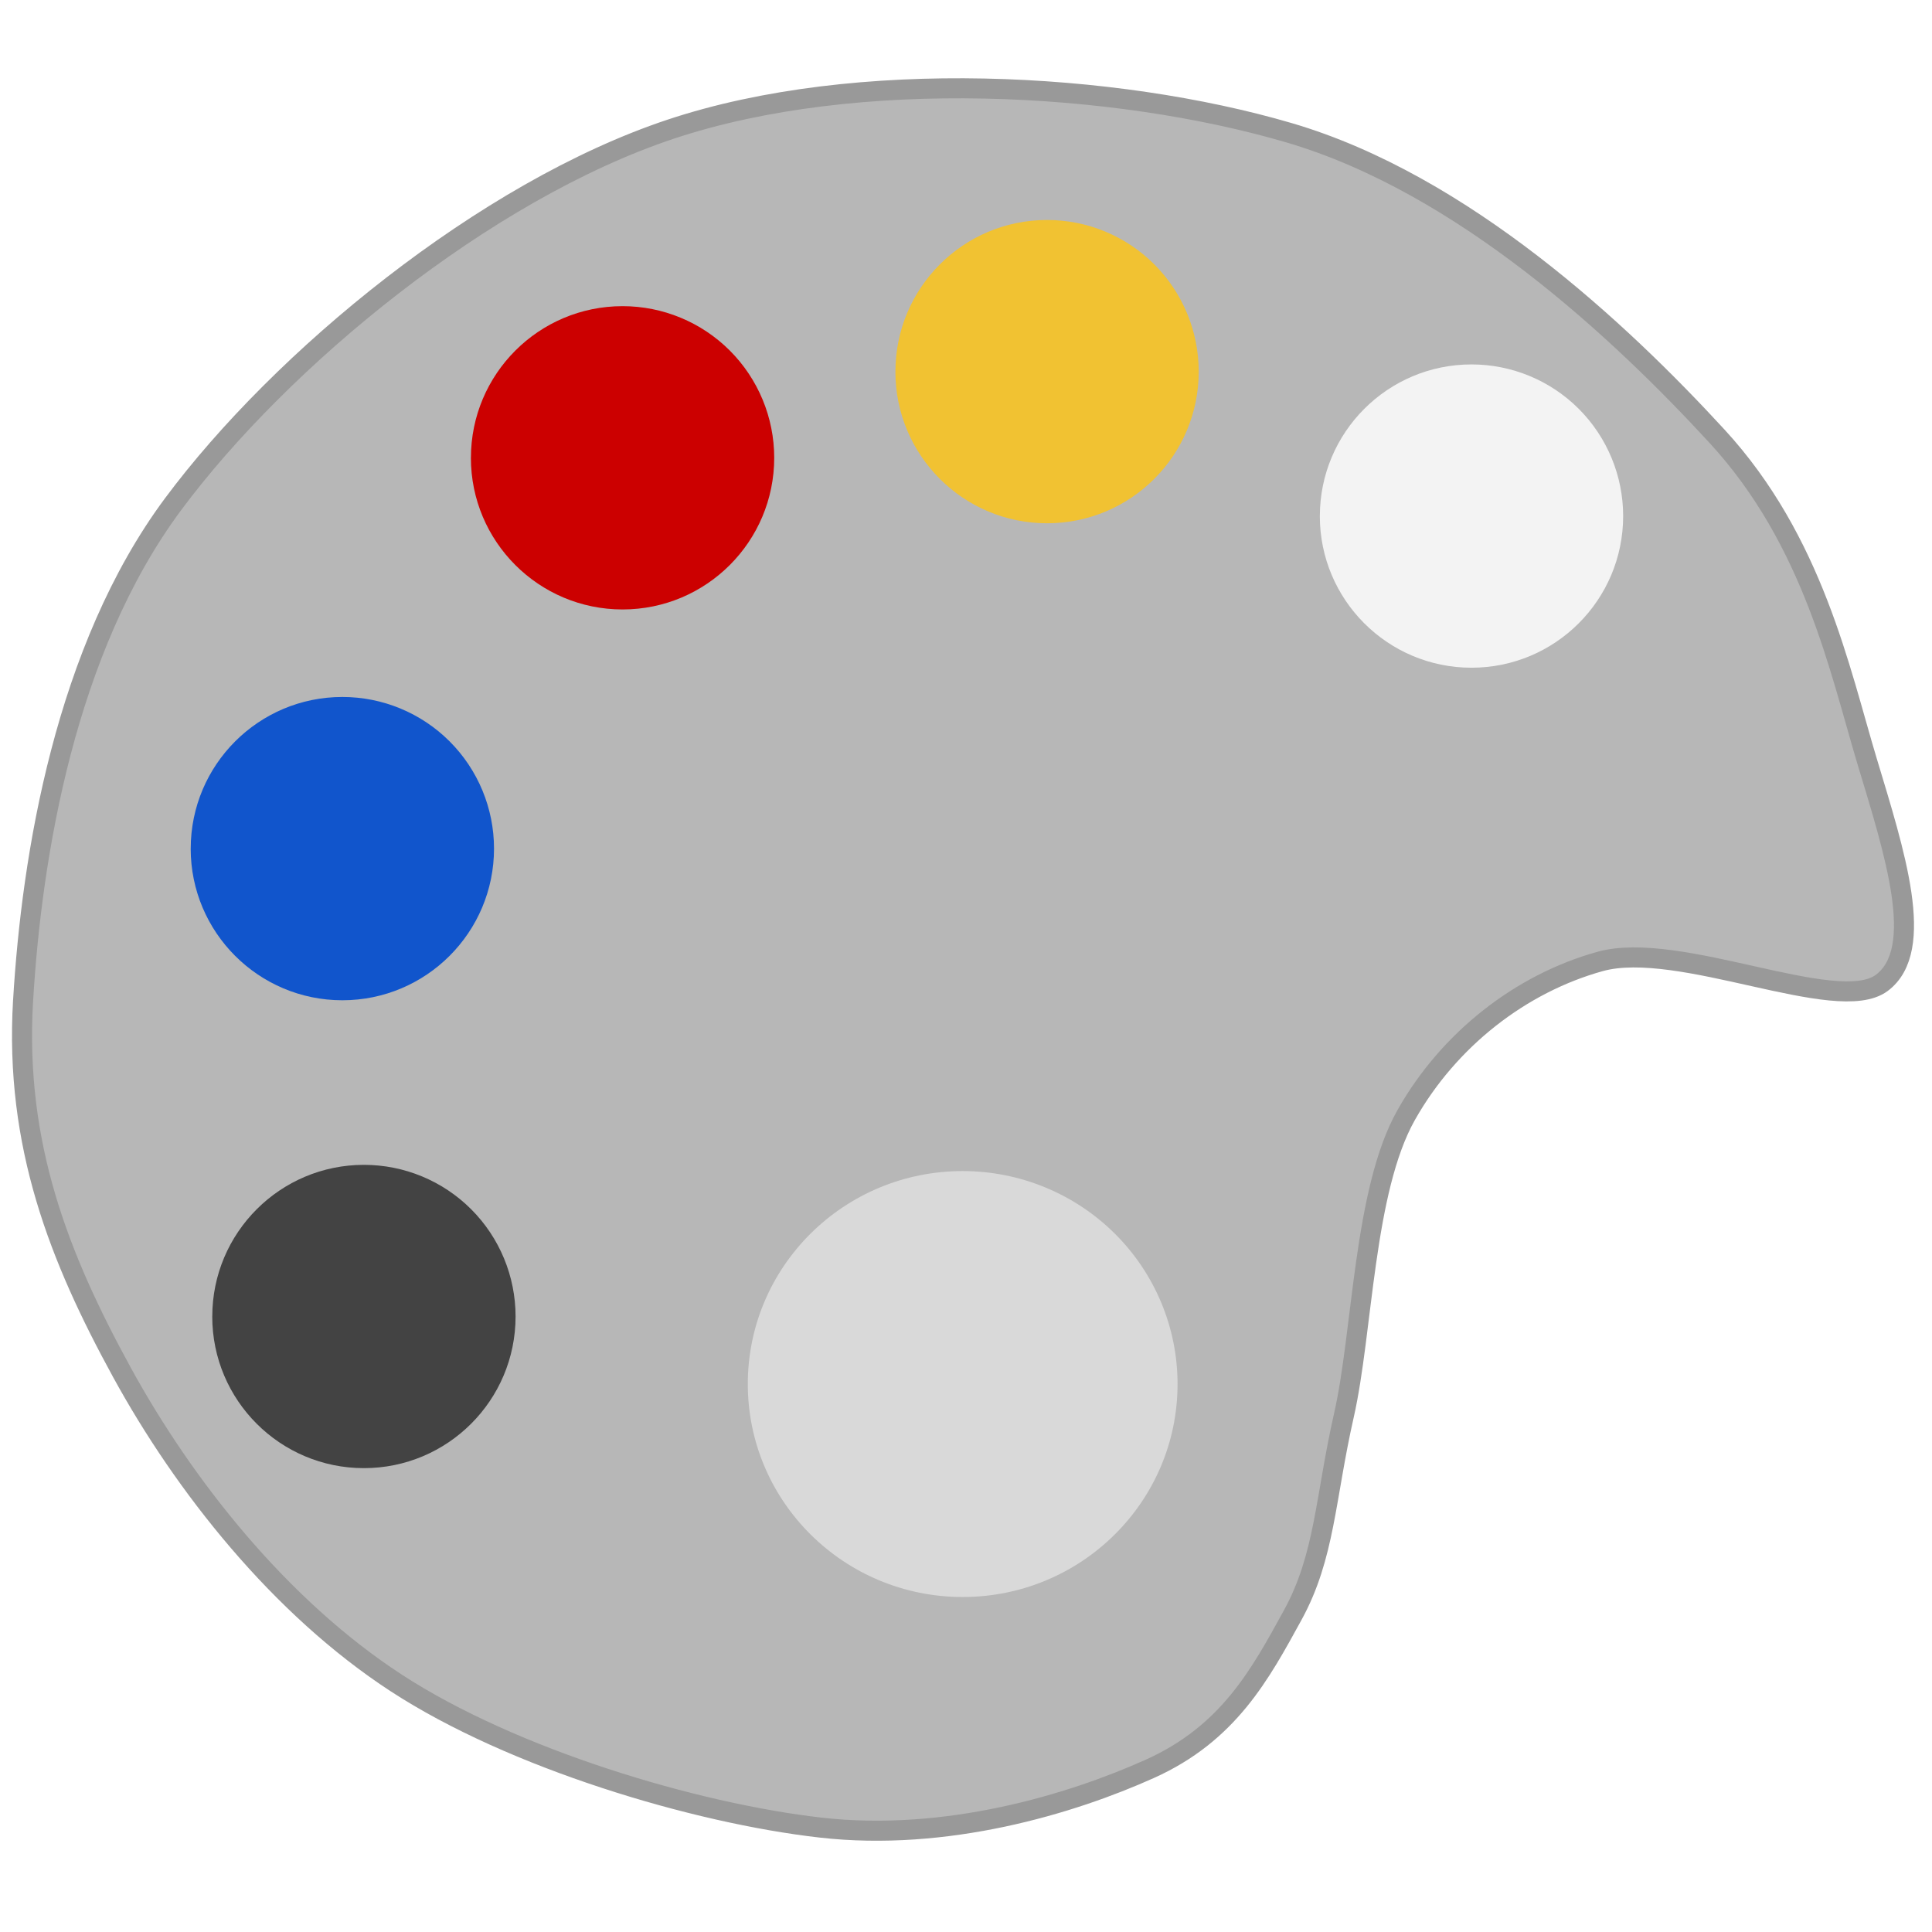
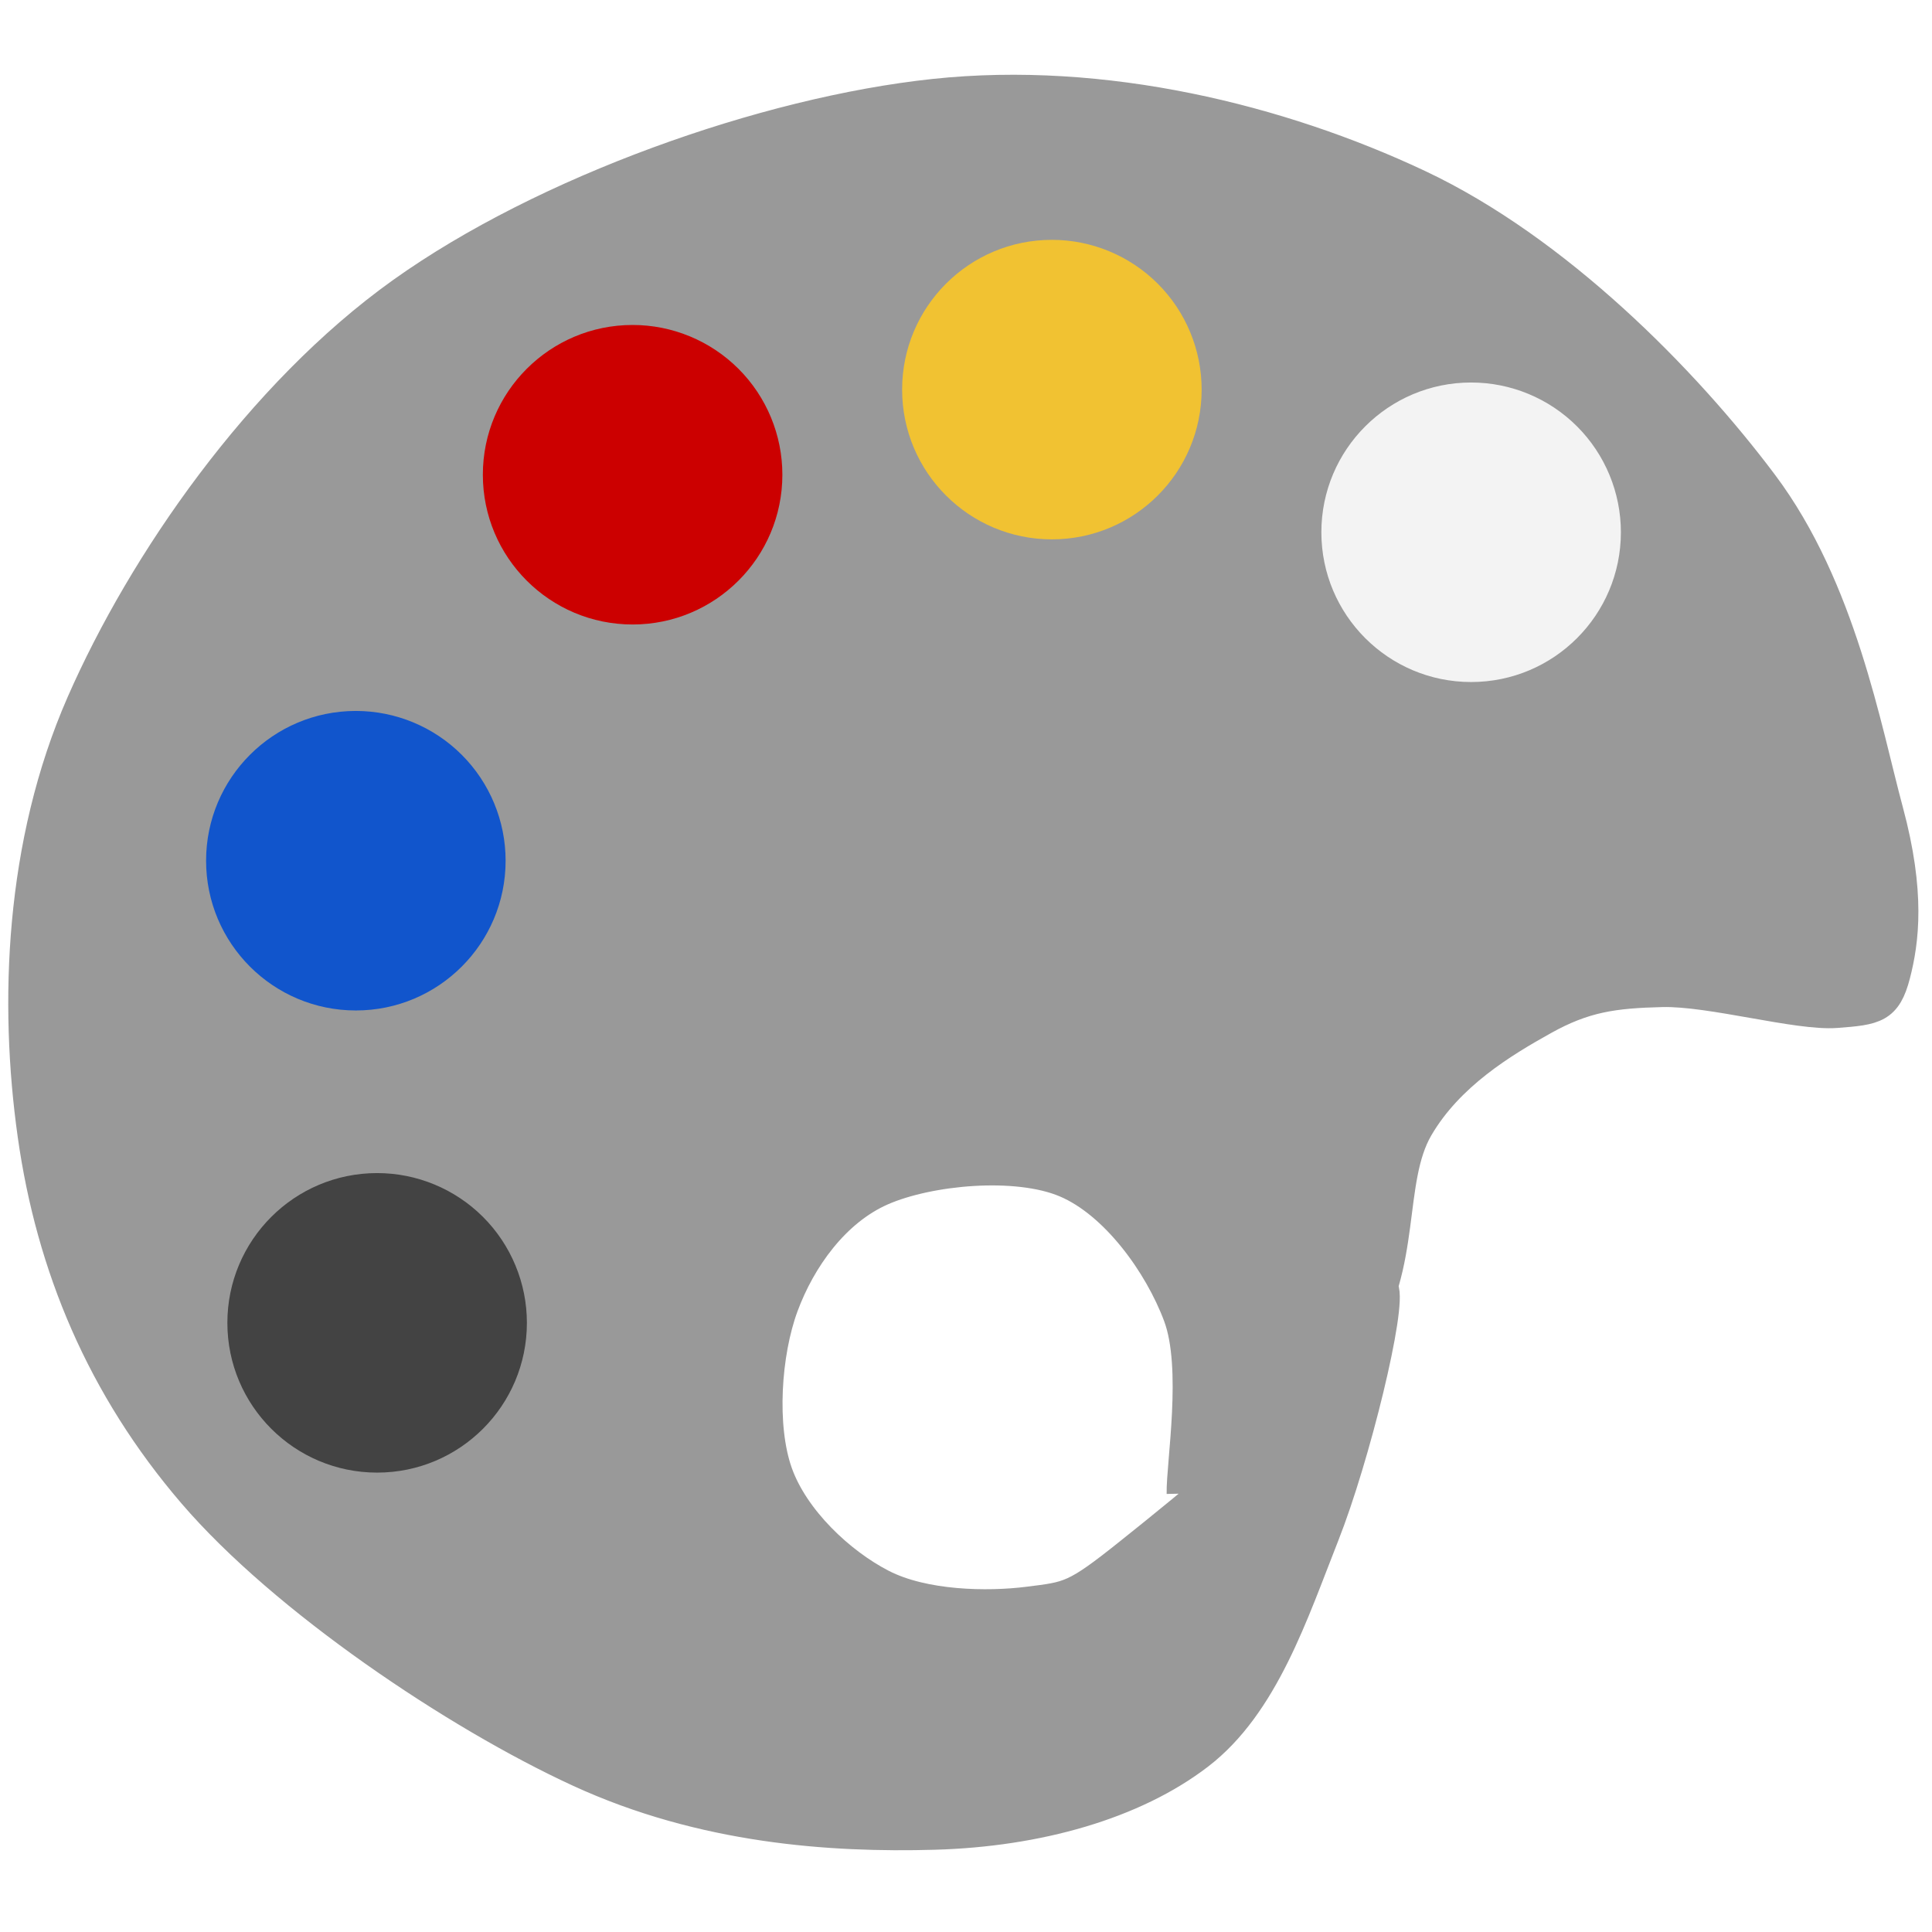
<svg xmlns="http://www.w3.org/2000/svg" version="1.1" viewBox="0.0 0.0 64.0 64.0" fill="none" stroke="none" stroke-linecap="square" stroke-miterlimit="10">
  <clipPath id="p.0">
    <path d="m0 0l64.0 0l0 64.0l-64.0 0l0 -64.0z" clip-rule="nonzero" />
  </clipPath>
  <g clip-path="url(#p.0)">
    <path fill="#000000" fill-opacity="0.0" d="m0 0l64.0 0l0 64.0l-64.0 0z" fill-rule="evenodd" />
-     <path fill="#b7b7b7" d="m0.765 33.15c0.283 -4.792 1.393 -11.635 4.968 -16.447c3.576 -4.812 10.323 -10.373 16.485 -12.424c6.161 -2.051 14.707 -1.577 20.484 0.119c5.777 1.696 10.988 6.586 14.18 10.057c3.192 3.471 4.061 7.751 4.97 10.769c0.909 3.017 1.959 6.231 0.485 7.335c-1.475 1.104 -6.708 -1.439 -9.334 -0.709c-2.626 0.73 -5.009 2.583 -6.422 5.088c-1.414 2.505 -1.434 7.18 -2.061 9.941c-0.626 2.761 -0.627 4.673 -1.698 6.625c-1.071 1.952 -2.12 3.915 -4.726 5.088c-2.606 1.173 -6.748 2.424 -10.91 1.95c-4.162 -0.474 -10.202 -2.277 -14.06 -4.792c-3.858 -2.514 -7.029 -6.528 -9.09 -10.294c-2.06 -3.766 -3.555 -7.512 -3.272 -12.304z" fill-rule="evenodd" />
-     <path stroke="#999999" stroke-width="0.664" stroke-linejoin="round" stroke-linecap="butt" d="m0.765 33.15c0.283 -4.792 1.393 -11.635 4.968 -16.447c3.576 -4.812 10.323 -10.373 16.485 -12.424c6.161 -2.051 14.707 -1.577 20.484 0.119c5.777 1.696 10.988 6.586 14.18 10.057c3.192 3.471 4.061 7.751 4.97 10.769c0.909 3.017 1.959 6.231 0.485 7.335c-1.475 1.104 -6.708 -1.439 -9.334 -0.709c-2.626 0.73 -5.009 2.583 -6.422 5.088c-1.414 2.505 -1.434 7.18 -2.061 9.941c-0.626 2.761 -0.627 4.673 -1.698 6.625c-1.071 1.952 -2.12 3.915 -4.726 5.088c-2.606 1.173 -6.748 2.424 -10.91 1.95c-4.162 -0.474 -10.202 -2.277 -14.06 -4.792c-3.858 -2.514 -7.029 -6.528 -9.09 -10.294c-2.06 -3.766 -3.555 -7.512 -3.272 -12.304z" fill-rule="evenodd" />
-     <path fill="#d9d9d9" d="m24.772 45.848c0 -3.896 3.187 -7.055 7.118 -7.055c1.888 0 3.698 0.743 5.033 2.066c1.335 1.323 2.085 3.118 2.085 4.989c0 3.896 -3.187 7.055 -7.118 7.055c-3.931 0 -7.118 -3.159 -7.118 -7.055z" fill-rule="evenodd" />
-     <path fill="#f1c232" d="m29.662 12.311c0 -2.774 2.249 -5.024 5.024 -5.024c1.332 0 2.61 0.529 3.552 1.471c0.942 0.942 1.471 2.22 1.471 3.552c0 2.774 -2.249 5.024 -5.024 5.024c-2.774 0 -5.024 -2.249 -5.024 -5.024z" fill-rule="evenodd" />
-     <path fill="#1155cc" d="m6.318 28.112c0 -2.774 2.249 -5.024 5.024 -5.024c1.332 0 2.61 0.529 3.552 1.471c0.942 0.942 1.471 2.22 1.471 3.552c0 2.774 -2.249 5.024 -5.024 5.024c-2.774 0 -5.024 -2.249 -5.024 -5.024z" fill-rule="evenodd" />
-     <path fill="#cc0000" d="m15.6 15.166c0 -2.774 2.249 -5.024 5.024 -5.024c1.332 0 2.61 0.529 3.552 1.471c0.942 0.942 1.471 2.22 1.471 3.552c0 2.774 -2.249 5.024 -5.024 5.024c-2.774 0 -5.024 -2.249 -5.024 -5.024z" fill-rule="evenodd" />
-     <path fill="#f3f3f3" d="m43.722 17.096c0 -2.774 2.249 -5.024 5.024 -5.024c1.332 0 2.61 0.529 3.552 1.471c0.942 0.942 1.471 2.22 1.471 3.552c0 2.774 -2.249 5.024 -5.024 5.024c-2.774 0 -5.024 -2.249 -5.024 -5.024z" fill-rule="evenodd" />
-     <path fill="#434343" d="m7.032 43.611c0 -2.774 2.249 -5.024 5.024 -5.024c1.332 0 2.61 0.529 3.552 1.471c0.942 0.942 1.471 2.22 1.471 3.552c0 2.774 -2.249 5.024 -5.024 5.024c-2.774 0 -5.024 -2.249 -5.024 -5.024z" fill-rule="evenodd" />
+     <path fill="#999999" d="m39.14 49.479c-0.019 -0.981 0.528 -4.168 -0.113 -5.885c-0.64 -1.717 -2.095 -3.725 -3.73 -4.417c-1.635 -0.692 -4.522 -0.416 -6.079 0.265c-1.557 0.682 -2.686 2.266 -3.262 3.824c-0.576 1.558 -0.738 3.987 -0.194 5.522c0.544 1.535 2.073 2.977 3.457 3.688c1.384 0.711 3.479 0.75 4.845 0.577c1.366 -0.173 1.522 -0.153 3.349 -1.614c1.827 -1.461 6.016 -4.807 7.612 -7.152c1.595 -2.346 0.942 -5.172 1.961 -6.921c1.019 -1.749 2.806 -2.825 4.152 -3.575c1.346 -0.75 2.309 -0.885 3.924 -0.924c1.615 -0.038 4.479 0.789 5.766 0.693c1.288 -0.096 1.672 -0.153 1.961 -1.268c0.288 -1.115 0.5 -2.712 -0.231 -5.423c-0.731 -2.711 -1.557 -7.382 -4.152 -10.843c-2.595 -3.461 -6.844 -7.768 -11.42 -9.921c-4.576 -2.154 -10.42 -3.596 -16.034 -3.0c-5.614 0.596 -12.938 3.21 -17.648 6.575c-4.71 3.365 -8.576 8.962 -10.614 13.614c-2.038 4.653 -2.23 9.938 -1.614 14.302c0.615 4.364 2.289 8.364 5.307 11.882c3.018 3.518 8.708 7.344 12.803 9.228c4.095 1.884 8.344 2.172 11.766 2.076c3.423 -0.096 6.616 -1.0 8.769 -2.654c2.153 -1.654 3.131 -4.692 4.15 -7.268c1.019 -2.576 2.252 -7.612 1.963 -8.189c-0.288 -0.577 -2.789 3.769 -3.693 4.73c-0.904 0.961 -1.441 0.864 -1.73 1.037" fill-rule="evenodd" />
+     <path stroke="#999999" stroke-width="0.987" stroke-linejoin="round" stroke-linecap="butt" d="m39.14 49.479c-0.019 -0.981 0.528 -4.168 -0.113 -5.885c-0.64 -1.717 -2.095 -3.725 -3.73 -4.417c-1.635 -0.692 -4.522 -0.416 -6.079 0.265c-1.557 0.682 -2.686 2.266 -3.262 3.824c-0.576 1.558 -0.738 3.987 -0.194 5.522c0.544 1.535 2.073 2.977 3.457 3.688c1.384 0.711 3.479 0.75 4.845 0.577c1.366 -0.173 1.522 -0.153 3.349 -1.614c1.827 -1.461 6.016 -4.807 7.612 -7.152c1.595 -2.346 0.942 -5.172 1.961 -6.921c1.019 -1.749 2.806 -2.825 4.152 -3.575c1.346 -0.75 2.309 -0.885 3.924 -0.924c1.615 -0.038 4.479 0.789 5.766 0.693c1.288 -0.096 1.672 -0.153 1.961 -1.268c0.288 -1.115 0.5 -2.712 -0.231 -5.423c-0.731 -2.711 -1.557 -7.382 -4.152 -10.843c-2.595 -3.461 -6.844 -7.768 -11.42 -9.921c-4.576 -2.154 -10.42 -3.596 -16.034 -3.0c-5.614 0.596 -12.938 3.21 -17.648 6.575c-4.71 3.365 -8.576 8.962 -10.614 13.614c-2.038 4.653 -2.23 9.938 -1.614 14.302c0.615 4.364 2.289 8.364 5.307 11.882c3.018 3.518 8.708 7.344 12.803 9.228c4.095 1.884 8.344 2.172 11.766 2.076c3.423 -0.096 6.616 -1.0 8.769 -2.654c2.153 -1.654 3.131 -4.692 4.15 -7.268c1.019 -2.576 2.252 -7.612 1.963 -8.189c-0.288 -0.577 -2.789 3.769 -3.693 4.73c-0.904 0.961 -1.441 0.864 -1.73 1.037" fill-rule="evenodd" />
+     <path fill="#f1c232" d="m29.884 12.906c0 -2.74 2.221 -4.961 4.961 -4.961c1.316 0 2.577 0.523 3.508 1.453c0.93 0.93 1.453 2.192 1.453 3.508c0 2.74 -2.221 4.961 -4.961 4.961c-2.74 0 -4.961 -2.221 -4.961 -4.961z" fill-rule="evenodd" />
+     <path fill="#1155cc" d="m6.827 28.512c0 -2.74 2.221 -4.961 4.961 -4.961c1.316 0 2.577 0.523 3.508 1.453c0.93 0.93 1.453 2.192 1.453 3.508c0 2.74 -2.221 4.961 -4.961 4.961c-2.74 0 -4.961 -2.221 -4.961 -4.961z" fill-rule="evenodd" />
+     <path fill="#cc0000" d="m15.995 15.726c0 -2.74 2.221 -4.961 4.961 -4.961c1.316 0 2.577 0.523 3.508 1.453c0.93 0.93 1.453 2.192 1.453 3.508c0 2.74 -2.221 4.961 -4.961 4.961c-2.74 0 -4.961 -2.221 -4.961 -4.961z" fill-rule="evenodd" />
+     <path fill="#f3f3f3" d="m43.772 17.632c0 -2.74 2.221 -4.961 4.961 -4.961c1.316 0 2.577 0.523 3.508 1.453c0.93 0.93 1.453 2.192 1.453 3.508c0 2.74 -2.221 4.961 -4.961 4.961c-2.74 0 -4.961 -2.221 -4.961 -4.961z" fill-rule="evenodd" />
+     <path fill="#434343" d="m7.532 43.821c0 -2.74 2.221 -4.961 4.961 -4.961c1.316 0 2.577 0.523 3.508 1.453c0.93 0.93 1.453 2.192 1.453 3.508c0 2.74 -2.221 4.961 -4.961 4.961c-2.74 0 -4.961 -2.221 -4.961 -4.961z" fill-rule="evenodd" />
  </g>
</svg>
